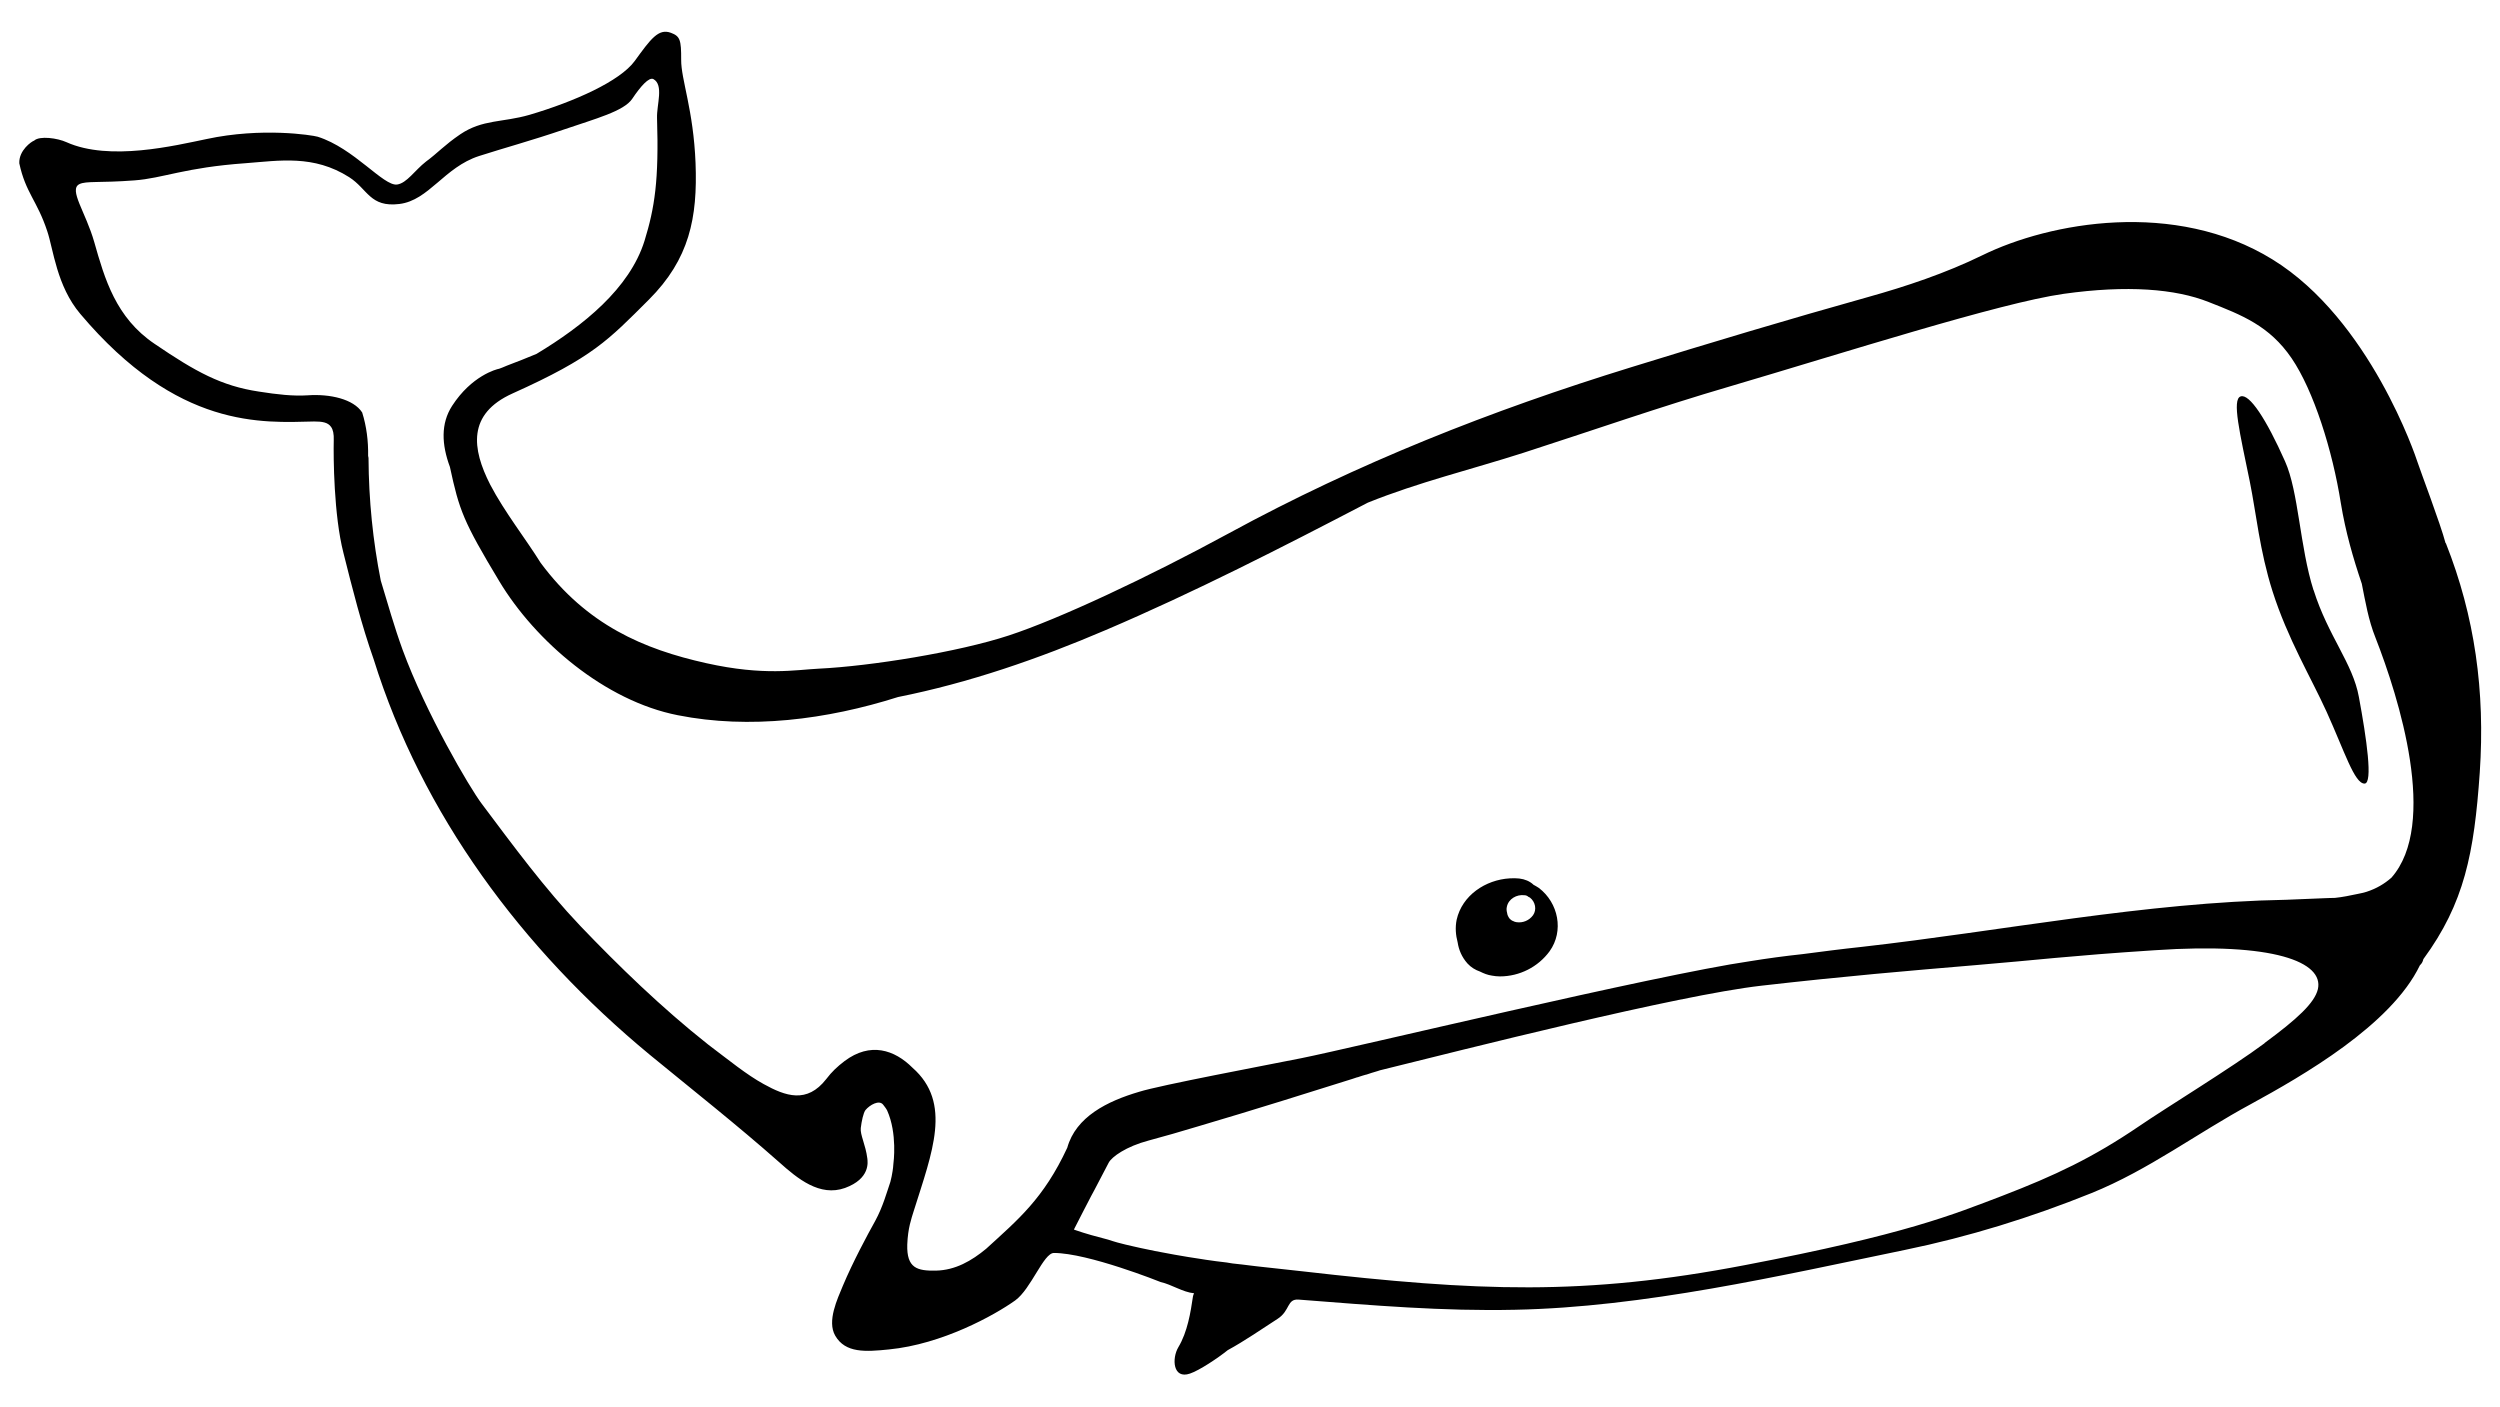
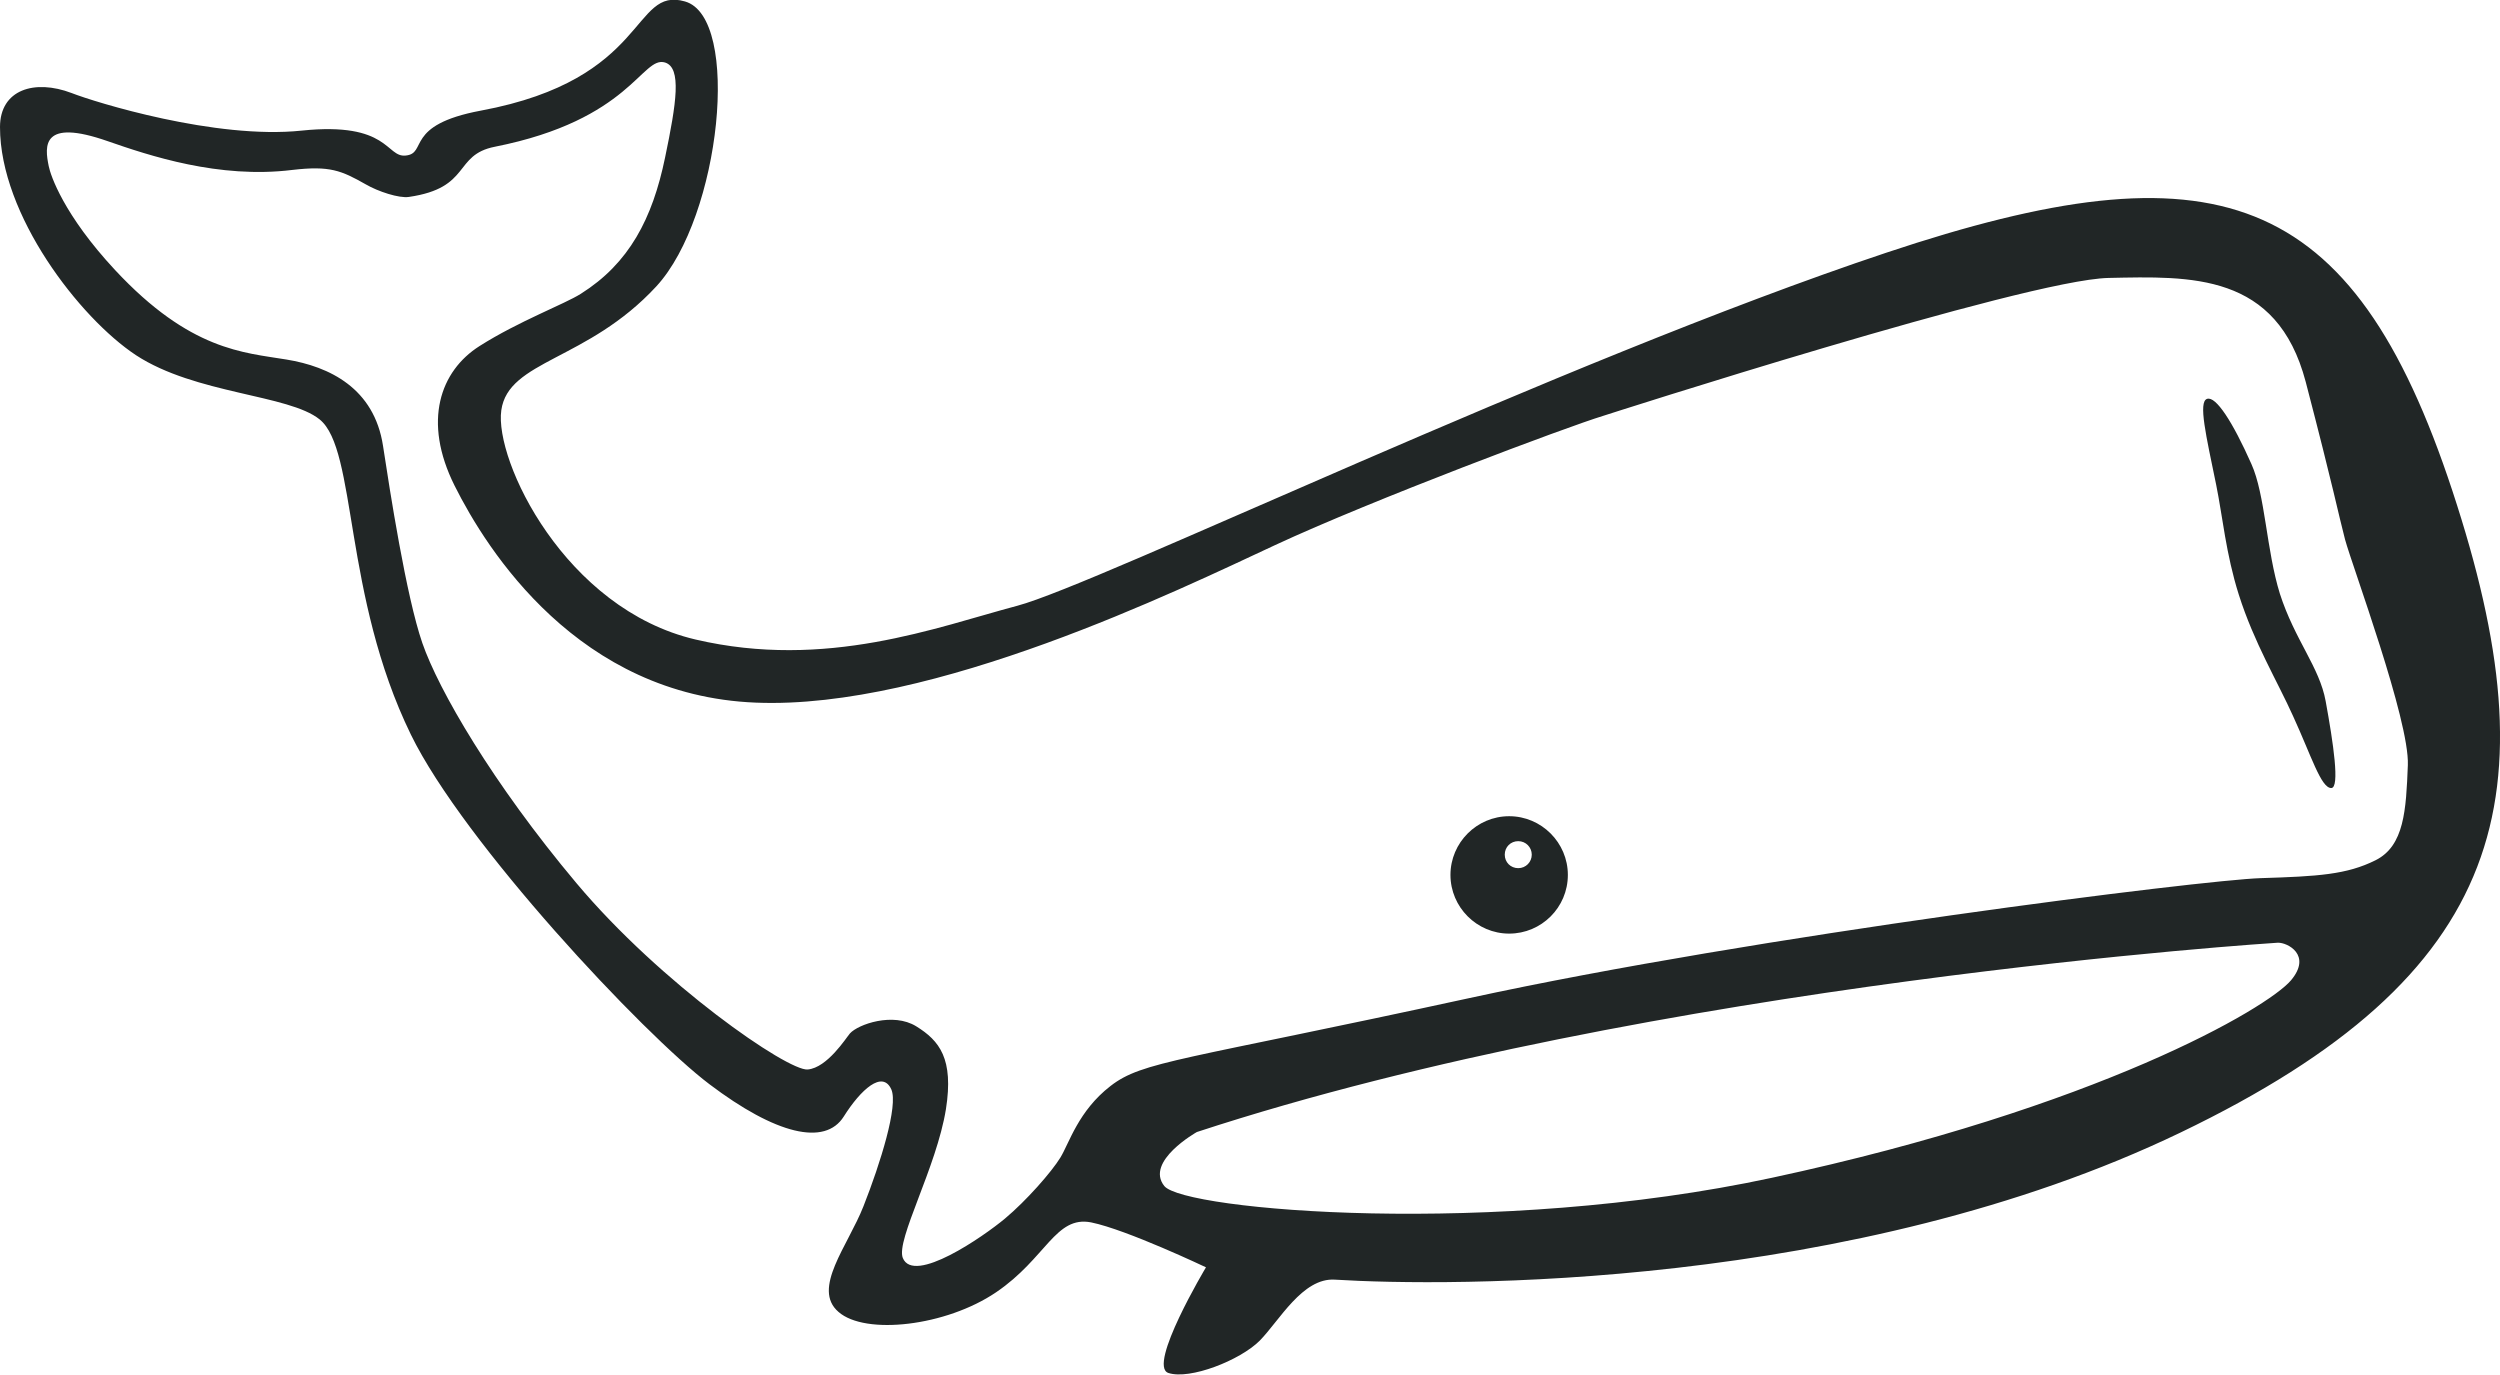
- <svg xmlns="http://www.w3.org/2000/svg" xmlns:xlink="http://www.w3.org/1999/xlink" viewBox="0 0 32 18">
-   <defs>
-     <path id="a" d="M0-7h32v32H0z" />
-   </defs>
-   <clipPath id="b">
-     <use xlink:href="#a" overflow="visible" />
-   </clipPath>
-   <path clip-path="url(#b)" fill-rule="evenodd" clip-rule="evenodd" d="M19.627 11.323c-.046-.043-.11-.07-.18-.078-.04-.004-.08-.005-.122-.002-.31.018-.61.217-.68.53-.02.1-.012.195.013.29.014.093.052.187.126.27.046.05.1.082.16.103.048.024.097.044.153.052.033.006.068.01.102.01.25 0 .488-.12.636-.322.186-.26.112-.62-.137-.81-.024-.017-.05-.03-.073-.043m-.003.393c-.048.066-.13.1-.21.088-.017-.002-.03-.007-.043-.014-.016-.005-.03-.016-.043-.028-.02-.024-.032-.05-.035-.076-.007-.027-.01-.054-.003-.08.02-.1.126-.16.225-.147.02 0 .037.008.05.02l.02.01c.07.054.09.155.04.226m11.68-4.763c-.063-.242-.326-.934-.362-1.046-.015-.048-.604-1.816-1.853-2.585-1.248-.77-2.85-.477-3.713-.054-.47.23-.98.4-1.467.536-1.014.284-2.022.586-3.027.897-1.796.554-3.5 1.227-5.153 2.127-1.035.563-2.172 1.096-2.815 1.307-.644.212-1.768.393-2.434.425-.29.014-.697.095-1.437-.07C8.238 8.31 7.51 8 6.92 7.204c-.182-.294-.464-.653-.645-1-.235-.46-.296-.906.286-1.168 1.032-.464 1.226-.684 1.744-1.2.52-.52.625-1.048.598-1.75-.027-.68-.186-1.07-.184-1.32C8.72.51 8.705.464 8.588.42c-.16-.06-.26.08-.463.36-.19.26-.772.52-1.348.69-.347.1-.598.056-.884.248-.206.14-.29.24-.44.35-.144.112-.245.276-.37.294-.174.024-.552-.466-1.017-.612-.07-.02-.714-.123-1.423.03-.4.082-1.24.288-1.792.04-.113-.052-.344-.085-.414-.02-.032.01-.197.123-.19.29.08.377.23.48.358.87.078.23.12.7.423 1.058C2.277 5.498 3.36 5.41 4.02 5.395c.103 0 .177.01.218.07.025.035.037.09.034.172-.005.21 0 .957.124 1.44.114.454.23.918.388 1.365.616 1.975 1.892 3.704 3.537 5.062.553.454 1.115.897 1.65 1.37.24.215.522.447.845.332.327-.12.29-.335.286-.377-.022-.177-.094-.303-.084-.39.01-.086.033-.195.06-.23.055-.066.176-.136.227-.068.013.017.038.048.05.072.133.295.082.673.08.688-.002.03-.005.06-.01.09-.007.046-.016.09-.028.136-.046.134-.096.32-.194.5-.1.18-.285.523-.414.83-.07.17-.206.454-.098.64.13.225.39.206.686.176.684-.067 1.35-.437 1.617-.627.205-.148.363-.608.496-.608.436 0 1.357.368 1.366.372.142.032.284.13.428.144-.006.014-.013.028-.014.04-.03.204-.07.455-.187.65-.086.145-.07.413.148.338.12-.04.36-.2.484-.3.22-.12.427-.265.637-.4.165-.106.117-.26.273-.247.964.075 1.842.15 2.768.13 1.647-.033 3.38-.433 4.99-.766.817-.168 1.613-.415 2.387-.727.73-.295 1.356-.77 2.042-1.14.658-.36 1.795-1.01 2.163-1.777.002 0 .003-.003.005-.005 0 0 .002 0 .003-.003.022-.022.03-.046.036-.07.526-.718.65-1.354.722-2.39.07-1.04-.063-1.997-.434-2.934m-2.32 6.4c-.413.308-1.277.836-1.603 1.06-.6.408-1.084.635-1.756.894-.63.24-1.23.492-3.29.886-2.062.396-3.424.337-5.665.08-.193-.02-.385-.042-.575-.063-.022-.003-.044-.004-.067-.008-.085-.01-.17-.022-.256-.03-.025-.005-.05-.007-.073-.012-.09-.01-.18-.022-.267-.035l-.05-.008c-.116-.018-.232-.035-.35-.057l-.15-.028c-.07-.012-.135-.026-.202-.04-.058-.013-.117-.023-.175-.038-.07-.015-.137-.032-.205-.05-.04-.01-.08-.025-.12-.037-.143-.037-.285-.075-.425-.124-.004-.003-.008-.004-.012-.005l.126-.246.052-.1c.028-.054.056-.11.086-.163l.182-.348c.04-.074.222-.206.51-.282.188-.05.413-.115.655-.188.68-.2 1.492-.456 1.95-.6.02-.006.04-.012.06-.02.012-.002.022-.005.034-.01.028-.01.055-.017.078-.024.007 0 .015-.004.02-.005l.06-.02c.004 0 .008-.002.014-.004l.05-.015.01-.003.03-.01c1.092-.27 3.806-.96 4.882-1.083 1.076-.123 1.874-.19 2.75-.264.764-.063 1.176-.118 2.286-.19 1.523-.104 2.166.15 2.088.498-.042.177-.266.383-.683.69m1.62-2.113c-.085.074-.187.136-.314.177-.037.012-.078.02-.117.028-.095.02-.19.04-.288.05-.047 0-.09.003-.133.004-.012 0-.46.02-.488.02-1.804.032-3.64.4-5.435.603-.255.027-.508.06-.76.093-.224.024-.446.054-.668.09-1.216.177-5.095 1.112-5.747 1.242-.465.093-1.81.346-2.075.43-.408.12-.81.32-.92.716-.303.652-.63.92-1.038 1.293-.186.154-.394.275-.644.28-.238.004-.375-.03-.366-.334.008-.21.052-.33.084-.433.234-.746.494-1.38-.017-1.83-.23-.23-.54-.333-.87-.085-.094.072-.162.135-.234.23-.247.317-.52.22-.803.063-.218-.12-.437-.3-.71-.506-.595-.47-1.15-1.01-1.632-1.514-.46-.483-.862-1.03-1.264-1.566-.157-.207-.718-1.166-1.013-1.97-.108-.297-.19-.59-.28-.887-.1-.505-.154-1.027-.157-1.57 0-.01-.004-.016-.005-.026.003-.19-.02-.378-.076-.556-.11-.172-.413-.24-.696-.22-.188.012-.387-.01-.628-.048-.477-.072-.806-.252-1.332-.61-.498-.335-.64-.833-.774-1.305-.11-.384-.33-.67-.19-.74.086-.043.257-.014.704-.048.368-.027.638-.164 1.424-.22.434-.033.87-.11 1.324.178.24.153.266.39.644.344.378-.046.574-.47 1.02-.614.317-.102.672-.198 1.088-.34.4-.137.768-.234.873-.393.107-.16.214-.28.27-.252.136.075.042.326.047.497.025.803-.03 1.15-.16 1.573-.19.61-.785 1.088-1.383 1.448-.122.05-.248.102-.378.15-.03.014-.098.04-.1.04-.036.006-.353.09-.602.475-.146.226-.135.494-.028.782.12.556.17.695.632 1.463.463.77 1.352 1.532 2.286 1.715.916.182 1.904.057 2.818-.233.91-.182 1.795-.488 2.66-.858 1.13-.482 2.253-1.057 3.353-1.63.644-.26 1.326-.425 1.988-.637.88-.284 1.753-.59 2.643-.85 1.44-.424 3.465-1.072 4.277-1.186.813-.114 1.43-.064 1.855.105.428.168.778.304 1.062.72.282.415.523 1.178.63 1.856.06.366.157.702.268 1.03.046.23.085.466.175.69.3.767.81 2.39.202 3.075m-.995-3.683c-.176-.553-.19-1.262-.365-1.65-.24-.54-.455-.867-.567-.83-.116.035-.01.473.117 1.093.082.405.125.88.29 1.4.194.61.493 1.105.693 1.545.23.508.356.918.485.918.11 0 .026-.578-.072-1.107-.078-.434-.393-.778-.58-1.37" />
+ <svg xmlns="http://www.w3.org/2000/svg" version="1.1" id="Layer_1" x="0px" y="0px" viewBox="0 0 851.8 468.2" style="enable-background:new 0 0 851.8 468.2;" xml:space="preserve">
+   <style type="text/css">
+ 	.st0{fill:#212626;}
+ </style>
+   <path class="st0" d="M792.4,238.9c2.6,14.2,4.9,29.6,1.9,29.6c-3.5,0-6.8-11-13-24.5c-5.3-11.8-13.3-25-18.5-41.4  c-4.4-13.9-5.5-26.6-7.7-37.4c-3.4-16.6-6.2-28.3-3.1-29.3c3-1,8.7,7.8,15.1,22.2c4.7,10.4,5.1,29.4,9.7,44.2  C781.9,218.1,790.3,227.3,792.4,238.9z M534.2,298.1c0,11.1-9,20-20,20s-20-9-20-20s9-20,20-20S534.2,287.1,534.2,298.1z   M521.9,291.2c0-2.5-2-4.6-4.6-4.6s-4.6,2-4.6,4.6s2,4.6,4.6,4.6S521.9,293.7,521.9,291.2z M742.9,385.9  c-111.7,53.7-249.7,52.5-288.1,50.1c-11-0.7-18.9,14-25.6,20.8c-6.7,6.7-23.8,13.4-31.1,11c-7.3-2.4,12.8-36,12.8-36  s-26.9-12.8-39.1-15.3c-12.2-2.4-15.3,12.2-32.4,23.8c-17.1,11.6-44.6,14.7-53.7,6.7c-9.2-7.9,3.2-22.5,8.5-36  c5.8-14.7,11.9-34.3,9.5-39.8c-3-6.7-10.4,0-16.2,9.2c-6.4,10.2-23.2,6.1-45.8-11C219.1,352.3,157.9,287,140,250.3  c-23.2-47.6-18.3-97.1-31.1-107.4c-10.5-8.5-42.3-8.6-62.6-21.9C27.1,108.3,0,73.2,0,43.3c0-12.8,11.8-16.4,24.4-11.6  c7.9,3.1,49.1,15.9,78.4,12.8c29.8-3.1,28.7,9.2,35.4,8.5c7.6-0.7-0.6-10.4,25.6-15.3c57.6-10.7,51.3-42.5,69.6-37.2  c19.2,5.5,12.2,73.3-9.8,97.1c-23.5,25.4-50.4,25.1-52.8,42.2c-2.4,17.1,21.7,67.7,66.2,78.1s82.1-4.2,109.6-11.5  s184.4-83,296.1-120.3s158.7-22.6,192.9,81.2S854.8,332.1,742.9,385.9z M776.1,321.2c0,0-212.5,13.4-368.3,64.5  c0,0-17.8,10-11.1,18.4c6.7,8.3,112.7,17.5,207-2.8c111.3-23.9,169-57.9,176.9-67.3C787.8,325.4,779.4,321.1,776.1,321.2z   M799,183.8c-2.4-9.2-3.7-16.5-13.4-53.7c-9.8-37.2-39.1-36-67.2-35.4c-28.1,0.6-172.2,47-172.2,47c-12.2,3.7-78.8,28.7-111.7,44  s-116.6,56.2-177,53.7c-60.4-2.4-91.6-51.9-102.6-73.9c-11-22-4.9-39.1,8.5-47.6c13.4-8.5,29-14.3,34.5-17.8  c16.5-10.4,24.4-25.6,28.7-46.4c3.9-18.7,5.7-30.6,0-32.4c-7.9-2.4-11.6,19.5-58,28.7c-14.2,2.8-7.9,14-29.3,17.1  c-3.3,0.5-10.4-1.8-14.7-4.3c-8.3-4.7-12.2-6.4-25-4.9c-25,3.1-48.8-4.9-62.9-9.8c-22.6-7.9-21.5,1.7-20.1,8.5  c0.6,3.1,5.1,16.6,22.6,35.4c25.6,27.5,43.9,28.1,58.4,30.5c14.7,2.4,29.9,9.8,32.9,29.4c2.3,15.1,7.9,51.3,13.4,67.2  s23.8,47.6,52.5,81.8s72,64.1,78.8,63.5c6.7-0.6,13.1-10.8,14.4-12.3c2.8-3.1,14.7-7.3,22.6-2.4s12.8,11,10.1,28.2  c-3.2,19.9-17.1,44.6-14.7,50.7c3.7,9.2,27.5-7.3,34.8-13.4c7.3-6.1,15.9-15.9,18.9-20.8s6.1-15.9,17.1-24.4  c11-8.5,23.8-8.5,122.1-29.9c98.3-21.4,250.3-40.3,269.8-40.9s29.3-1.2,39.1-6.1c9.8-4.9,10.4-17.1,11-32.4S801.5,193,799,183.8z" />
</svg>
